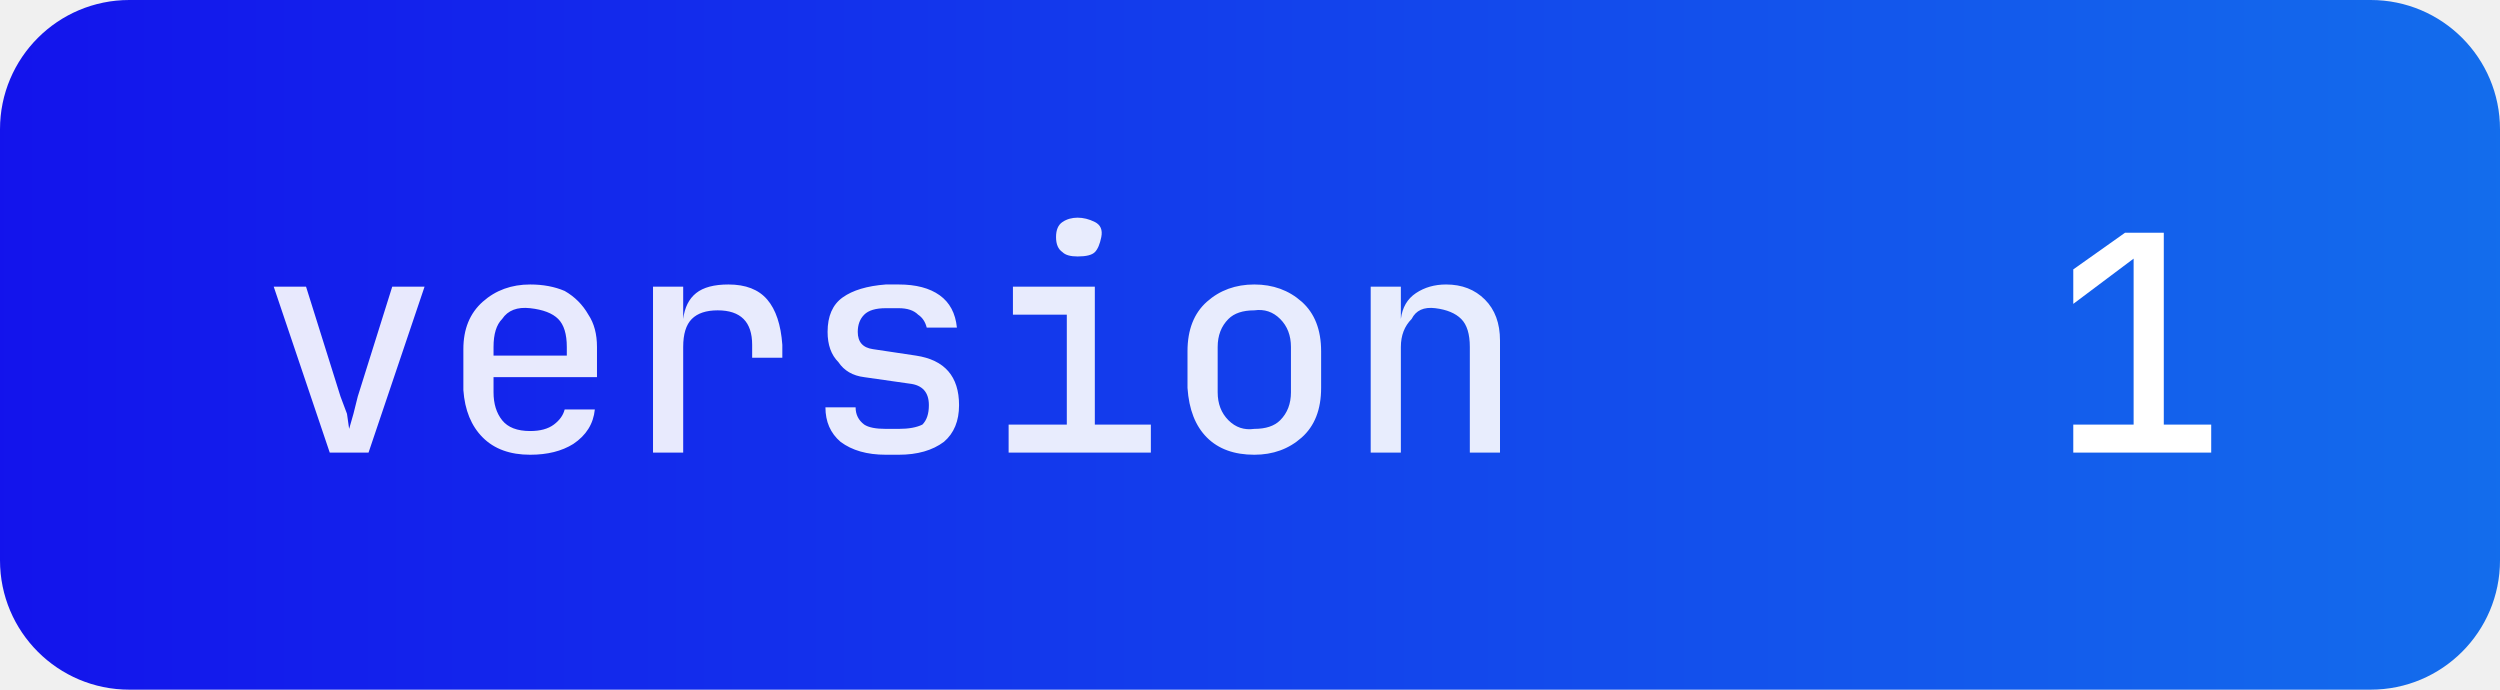
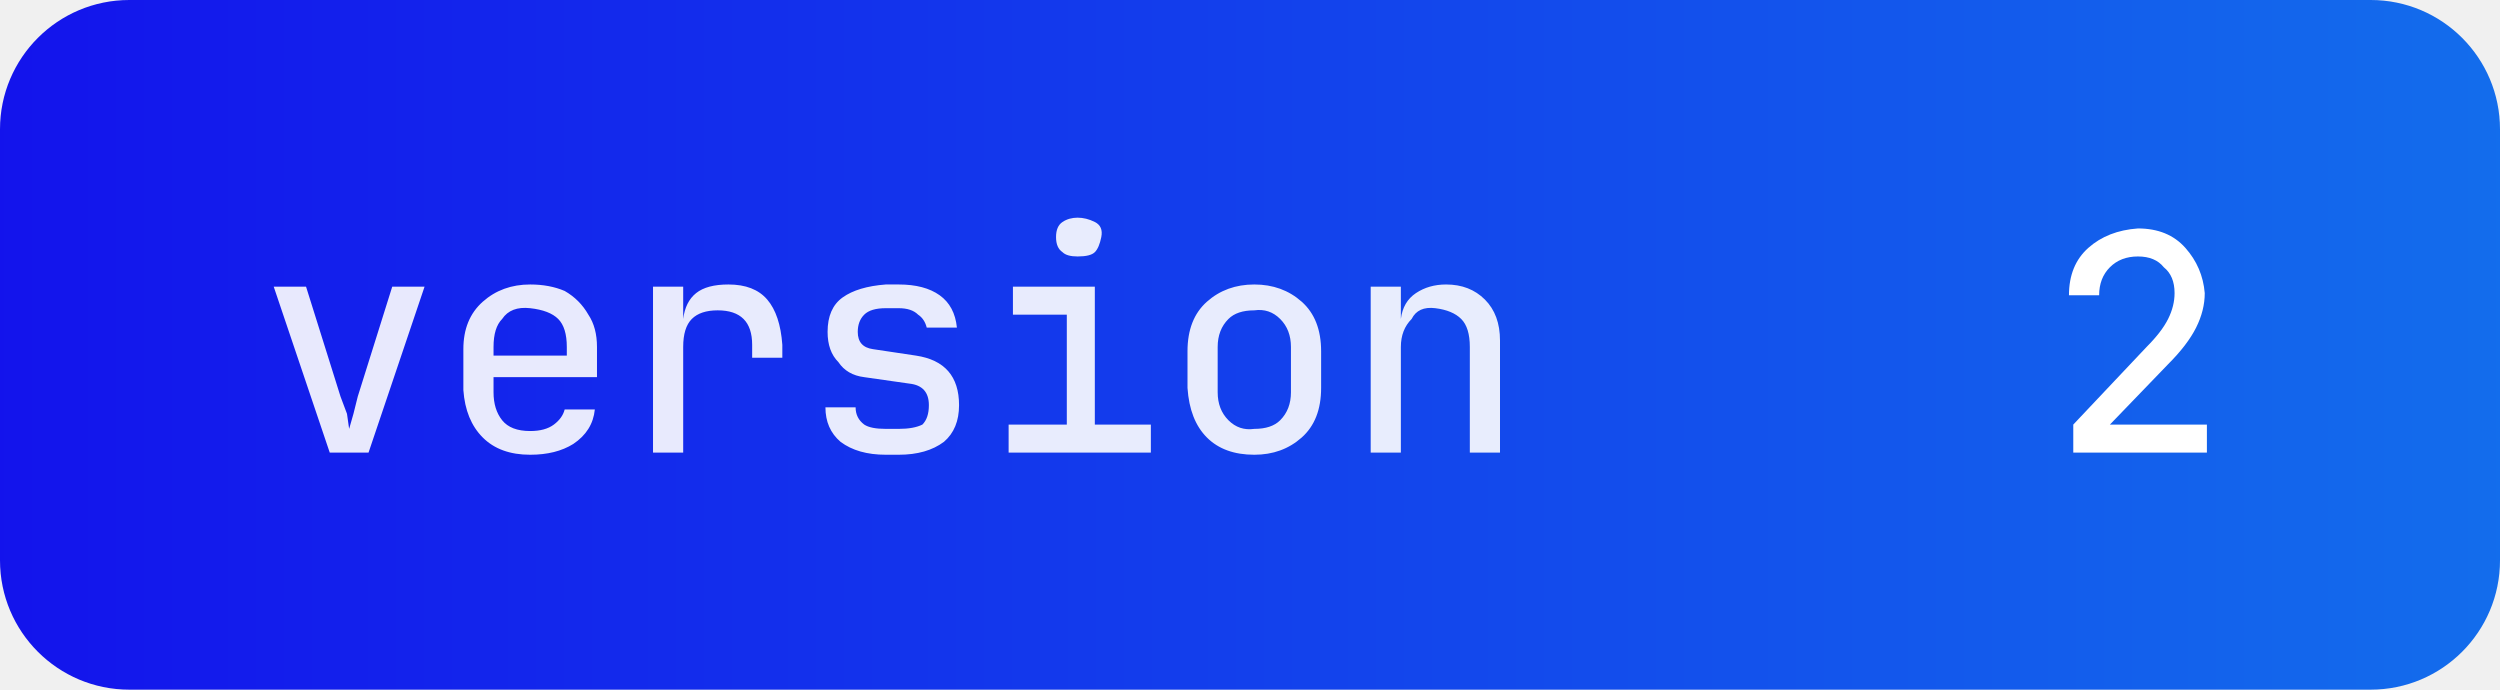
<svg xmlns="http://www.w3.org/2000/svg" width="116" height="32" viewBox="0 0 116 32">
  <defs>
    <pattern id="satori_pattern_id_0" width="1" height="1" x="0" y="0" patternUnits="objectBoundingBox">
      <linearGradient id="satori_biid_0" x1="0" x2="1" y1="0" y2="0" spreadMethod="pad">
        <stop offset="0%" stop-color="#1313ec" />
        <stop offset="100%" stop-color="#136dec" />
      </linearGradient>
      <path fill="url(#satori_biid_0)" d="M0 0H116V32H0z" />
    </pattern>
  </defs>
  <clipPath id="satori_cp-id">
    <path d="M6 0H110A6 6 0 0 1 116 6V26A6 6 0 0 1 110 32H6A6 6 0 0 1 0 26V6A6 6 0 0 1 6 0" />
  </clipPath>
  <mask id="satori_om-id">
    <path fill="#fff" d="M0 0H116V32H0z" />
  </mask>
  <path fill="url(#satori_pattern_id_0)" d="M6 0H110A6 6 0 0 1 116 6V26A6 6 0 0 1 110 32H6A6 6 0 0 1 0 26V6A6 6 0 0 1 6 0" />
  <g clip-path="url(#satori_cp-id)" mask="url(#satori_om-id)">
    <path fill="#fff" fill-opacity=".9" d="M17.1 21H15.3L12.7 13.3H14.2L15.8 18.4 16.1 19.2 16.2 19.9 16.4 19.2 16.6 18.4 18.2 13.3H19.7zM24.6 21.1Q23.2 21.1 22.4 20.3T21.5 18.1V16.2Q21.5 14.8 22.4 14T24.6 13.2Q25.5 13.2 26.2 13.5 26.9 13.9 27.3 14.6 27.7 15.2 27.7 16.1V17.5H22.9V18.2Q22.9 19 23.3 19.5T24.6 20Q25.3 20 25.7 19.7T26.2 19H27.6Q27.5 20 26.6 20.6 25.8 21.1 24.6 21.1M22.9 16.1V16.5H26.3V16.1Q26.3 15.2 25.9 14.8T24.6 14.3 23.3 14.8Q22.9 15.2 22.9 16.1M31.7 21H30.3V13.3H31.7V14.8Q31.8 14 32.3 13.6T33.8 13.2Q35 13.2 35.6 13.9T36.3 16V16.6H34.9V16Q34.9 14.4 33.3 14.4 32.5 14.4 32.1 14.8T31.7 16.1zM41.7 21.1H41.1Q39.8 21.1 39 20.5 38.3 19.9 38.3 18.9H39.7Q39.7 19.4 40.1 19.7 40.4 19.9 41.1 19.9H41.7Q42.4 19.9 42.8 19.7 43.1 19.4 43.1 18.8 43.1 17.9 42.2 17.8L40.1 17.5Q39.3 17.4 38.9 16.8 38.4 16.3 38.4 15.4 38.4 14.3 39.1 13.8T41.1 13.2H41.7Q42.9 13.2 43.6 13.7T44.4 15.2H43Q42.9 14.8 42.6 14.6 42.3 14.3 41.7 14.3H41.1Q40.4 14.3 40.1 14.6T39.8 15.4Q39.8 16.1 40.5 16.2L42.5 16.5Q44.5 16.8 44.5 18.8 44.5 19.9 43.8 20.5 43 21.1 41.7 21.1M53.4 21H46.8V19.7H49.5V14.6H47V13.3H50.8V19.7H53.4zM50 11.9Q49.5 11.9 49.3 11.7 49 11.5 49 11T49.3 10.3 50 10.1 50.8 10.3 51.1 11 50.8 11.7 50 11.9M58.2 21.1Q56.8 21.1 56 20.3T55.1 18V16.3Q55.1 14.8 56 14T58.2 13.2 60.4 14 61.3 16.3V18Q61.3 19.5 60.4 20.3T58.2 21.1M58.2 19.9Q59 19.9 59.4 19.5 59.9 19 59.9 18.2V16.1Q59.9 15.3 59.4 14.8T58.2 14.4Q57.4 14.4 57 14.8 56.5 15.3 56.5 16.1V18.2Q56.5 19 57 19.5T58.2 19.9M65 21H63.6V13.3H65V14.8Q65.1 14 65.7 13.6T67.1 13.2Q68.2 13.2 68.9 13.9T69.6 15.8V21H68.2V16.1Q68.2 15.2 67.8 14.8T66.6 14.3 65.5 14.8Q65 15.3 65 16.1z" />
  </g>
  <g clip-path="url(#satori_cp-id)" mask="url(#satori_om-id)">
-     <path fill="#fff" d="M102.6 21H96.2V19.7H99V12L96.2 14.1V12.5L98.6 10.8H100.4V19.7H102.6z" />
+     <path fill="#fff" d="M102.4 21H96.2V19.7L99.6 16.1Q100.3 15.4 100.6 14.8T100.9 13.6Q100.9 12.8 100.4 12.4 100 11.9 99.2 11.9T97.9 12.4 97.4 13.7H96Q96 12.3 96.9 11.5T99.2 10.6Q100.6 10.6 101.4 11.5T102.3 13.6Q102.3 14.4 101.9 15.2T100.6 16.9L97.9 19.7H102.4z" />
  </g>
</svg>
